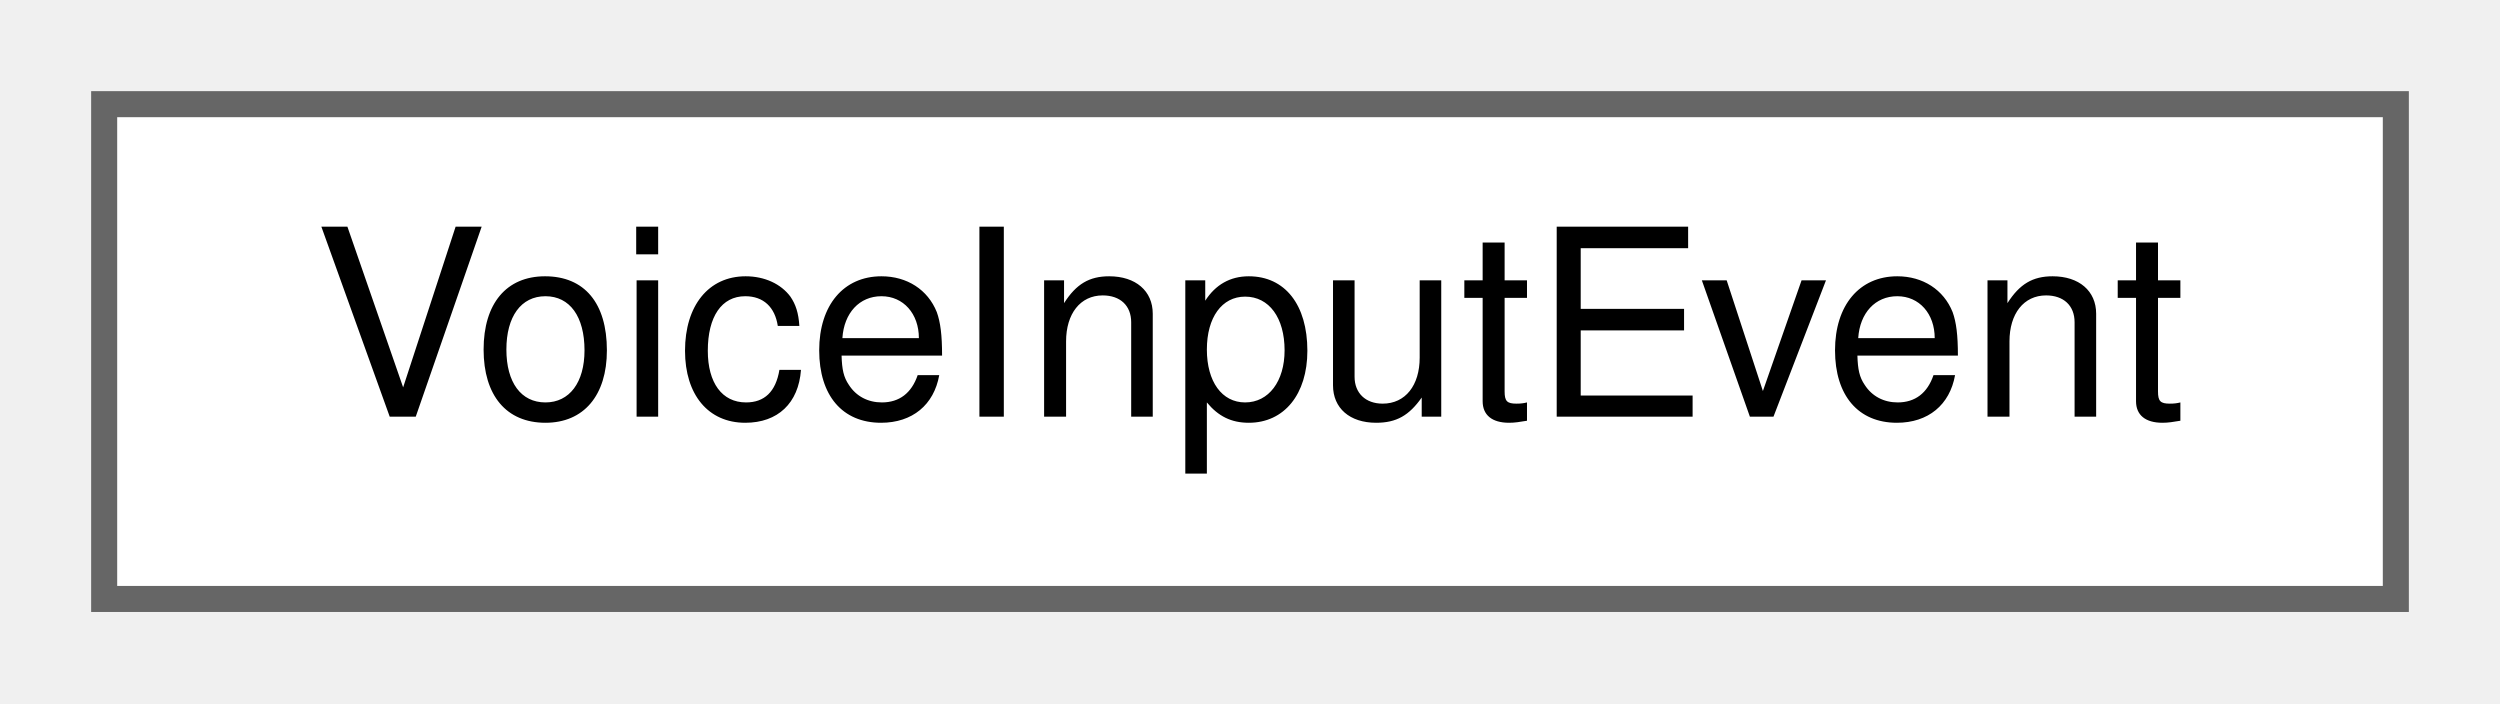
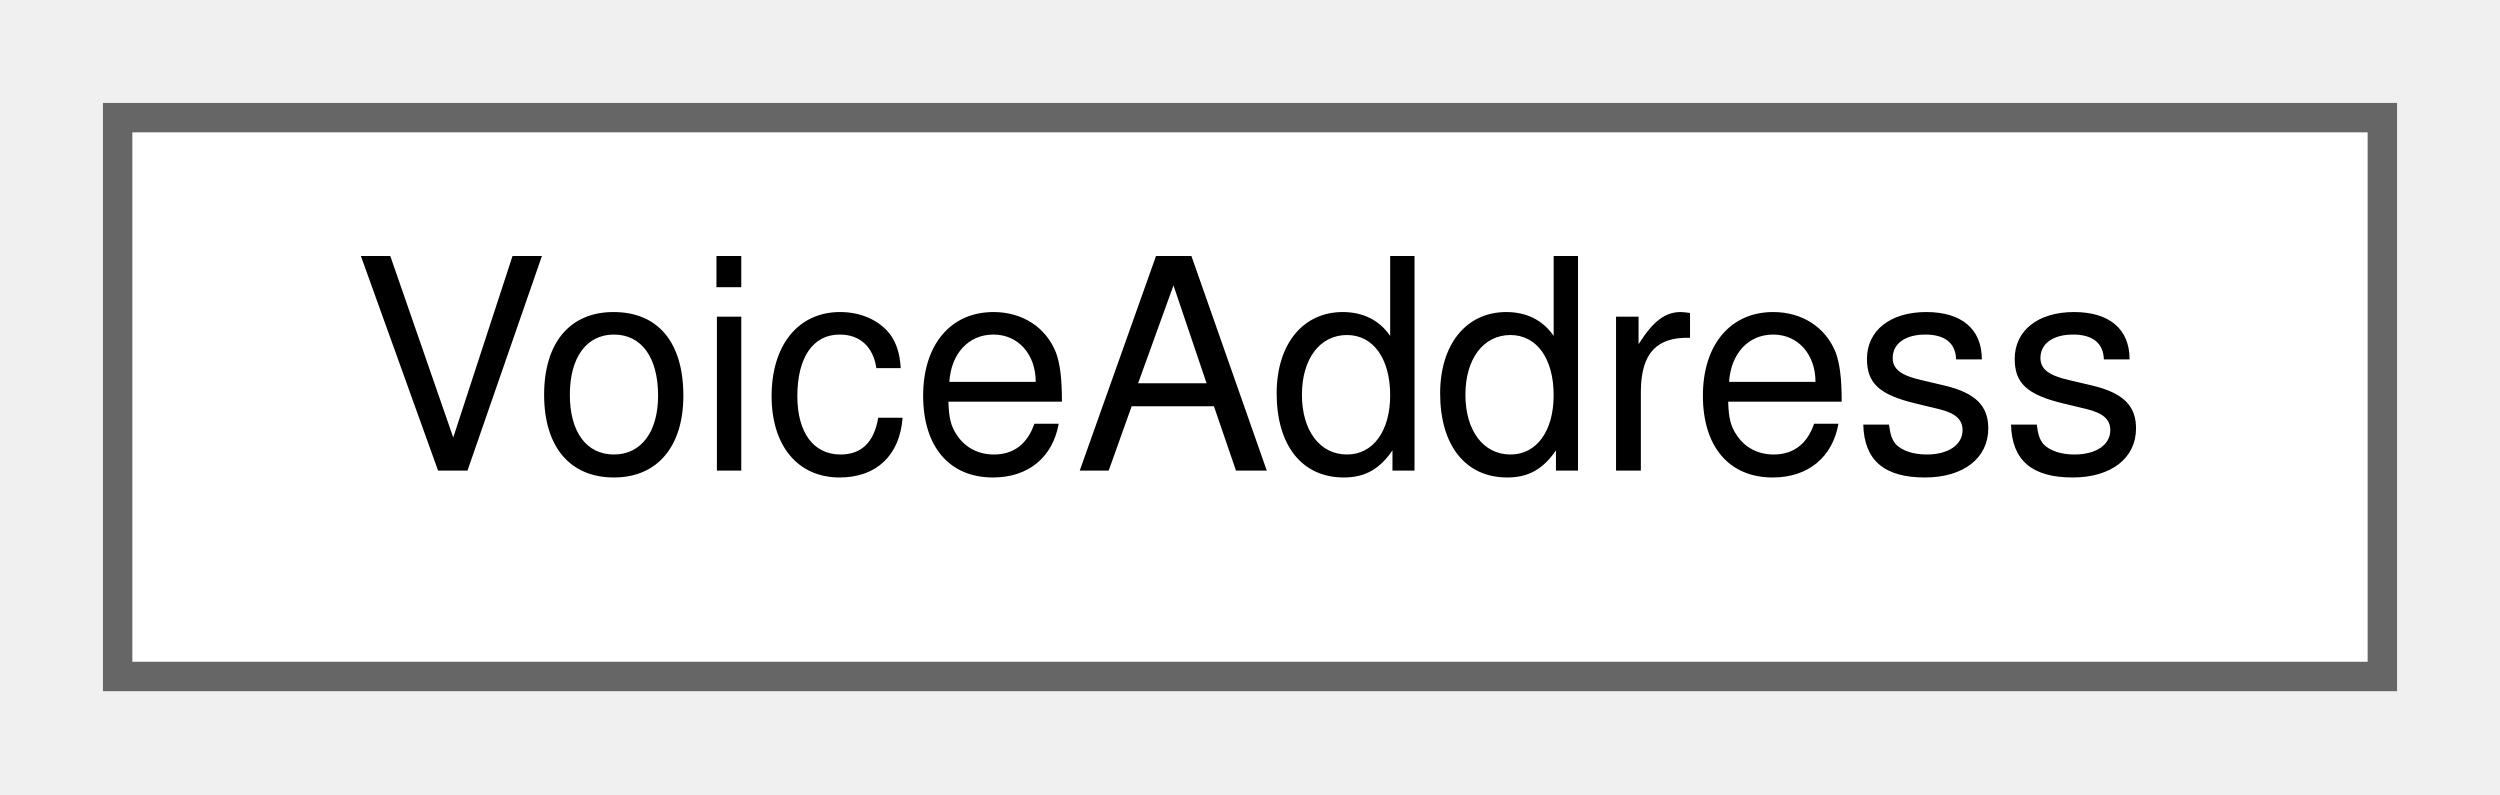
- <svg xmlns="http://www.w3.org/2000/svg" xmlns:xlink="http://www.w3.org/1999/xlink" width="96pt" height="27pt" viewBox="0.00 0.00 96.00 27.00">
+ <svg xmlns="http://www.w3.org/2000/svg" xmlns:xlink="http://www.w3.org/1999/xlink" width="85pt" height="27pt" viewBox="0.00 0.00 85.00 27.00">
  <g id="graph0" class="graph" transform="scale(1 1) rotate(0) translate(4 23)">
    <g id="node1" class="node">
      <g id="a_node1">
-         <a xlink:href="_voice_allocator_8h.html#struct_voice_input_event" target="_top" xlink:title="A VoiceInputEvent describes a change in input to be applied to one more more voices.">
-           <polygon fill="white" stroke="#666666" points="88,-19 0,-19 0,0 88,0 88,-19" />
-           <text text-anchor="middle" x="44" y="-7" font-family="Helvetica,sans-Serif" font-size="10.00">VoiceInputEvent</text>
+         <a xlink:href="_voice_allocator_8h.html#struct_voice_address" target="_top" xlink:title=" ">
+           <polygon fill="white" stroke="#666666" points="77,-19 0,-19 0,0 77,0 77,-19" />
+           <text text-anchor="middle" x="38.5" y="-7" font-family="Helvetica,sans-Serif" font-size="10.00">VoiceAddress</text>
        </a>
      </g>
    </g>
  </g>
</svg>
